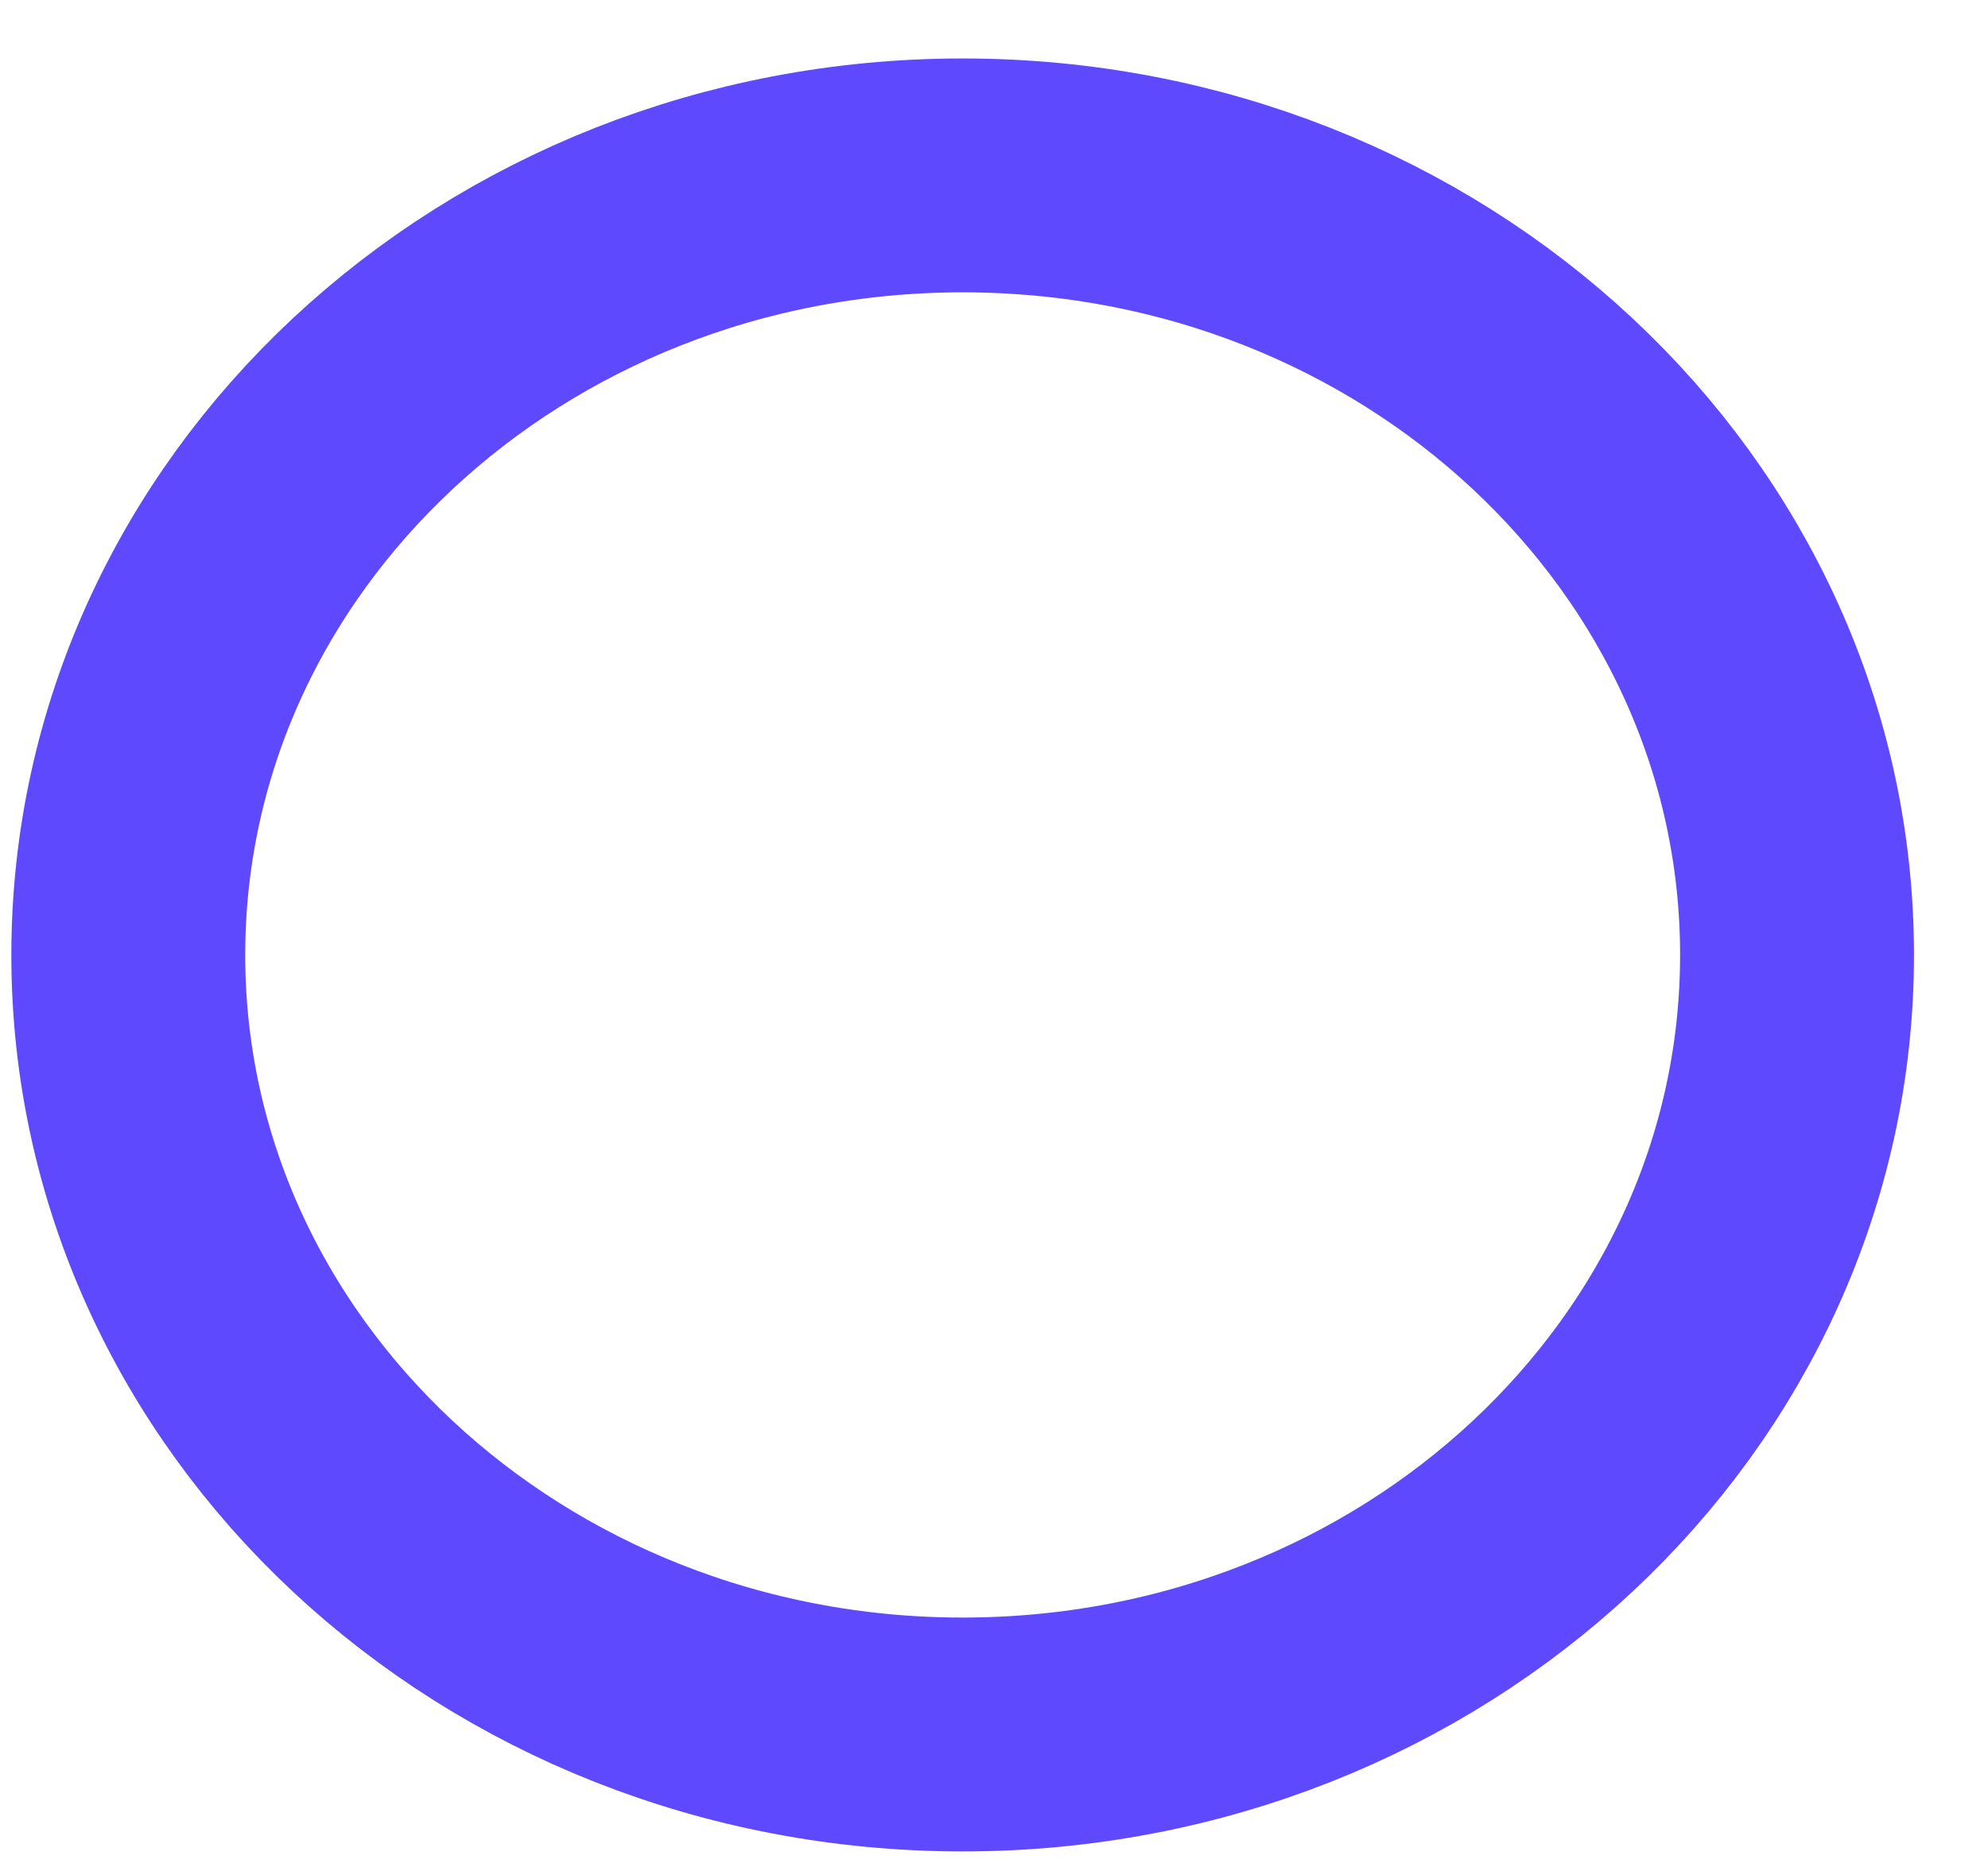
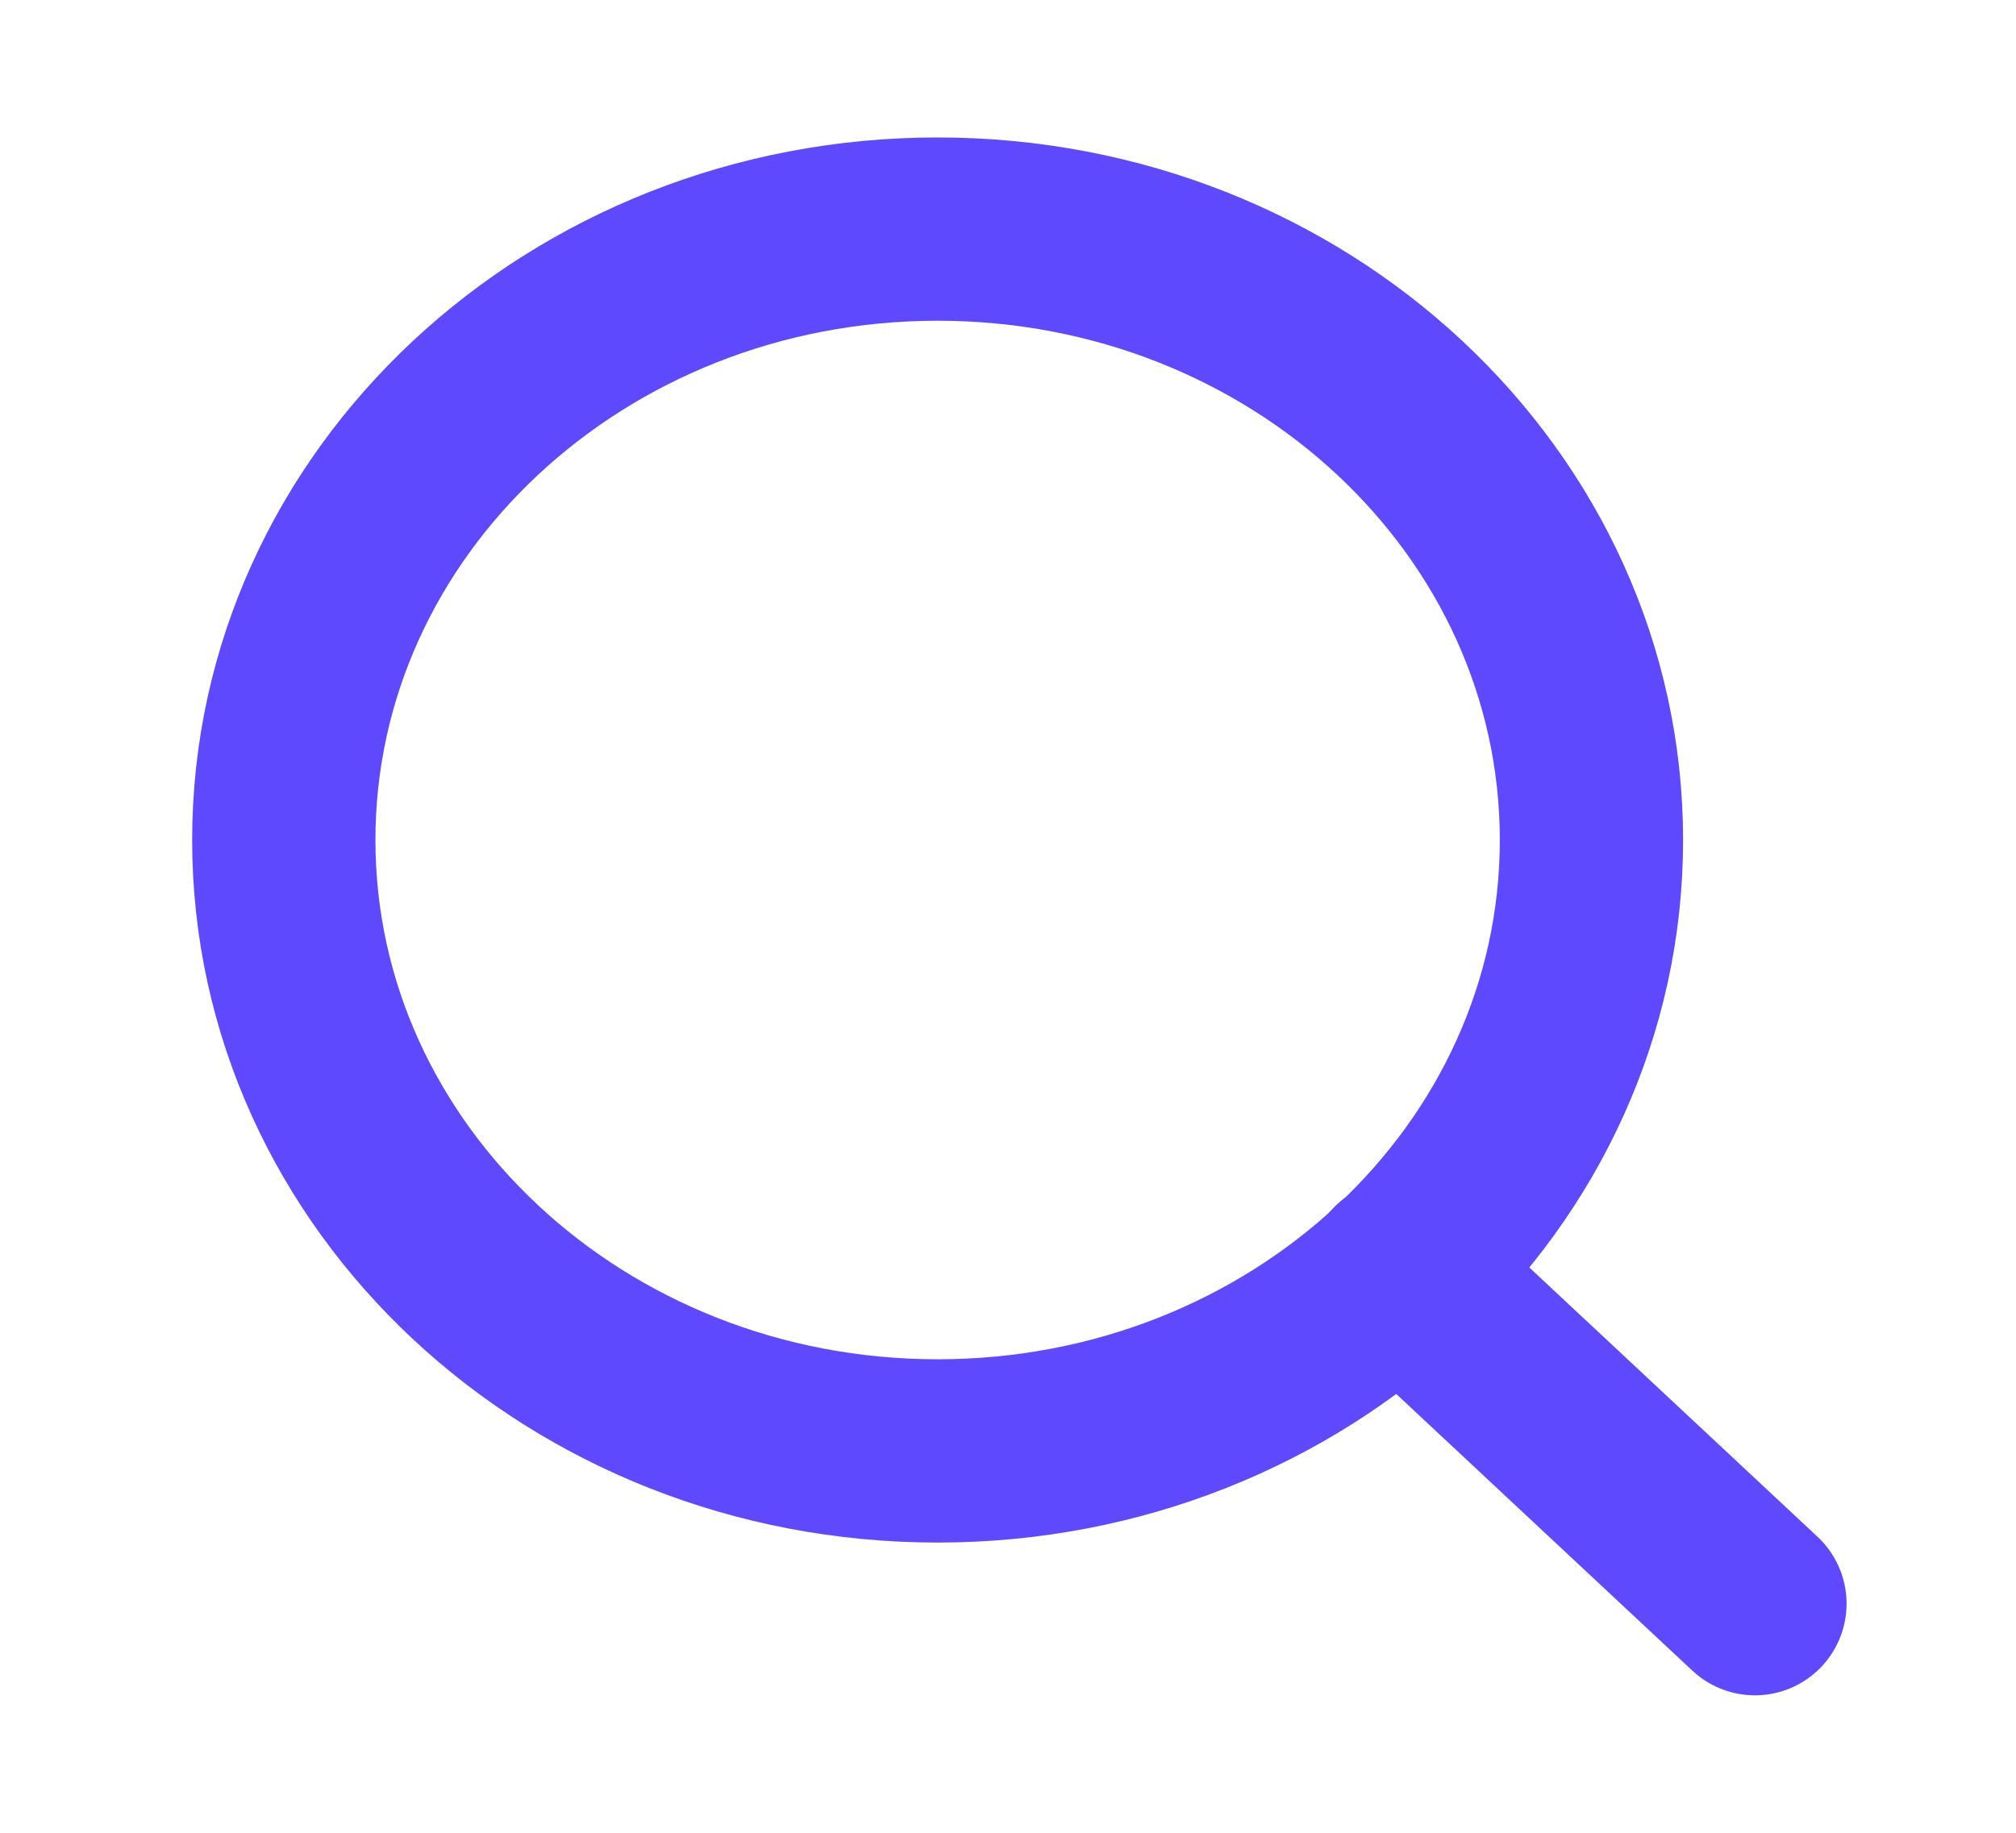
- <svg xmlns="http://www.w3.org/2000/svg" width="17" height="16" viewBox="0 0 17 16" fill="none">
-   <path d="M8.232 14.833C12.173 14.833 15.367 11.849 15.367 8.167C15.367 4.485 12.173 1.5 8.232 1.5C4.292 1.5 1.097 4.485 1.097 8.167C1.097 11.849 4.292 14.833 8.232 14.833Z" stroke="#5E49FF" stroke-width="2" stroke-linecap="round" stroke-linejoin="round" />
+ <svg xmlns="http://www.w3.org/2000/svg" width="22" height="20" viewBox="0 0 22 20" fill="none">
+   <path d="M10.232 15.833C14.173 15.833 17.367 12.849 17.367 9.167C17.367 5.485 14.173 2.5 10.232 2.5C6.292 2.5 3.097 5.485 3.097 9.167C3.097 12.849 6.292 15.833 10.232 15.833Z" stroke="#5E49FF" stroke-width="2" stroke-linecap="round" stroke-linejoin="round" />
+   <path d="M19.151 17.5L15.271 13.875" stroke="#5E49FF" stroke-width="2" stroke-linecap="round" stroke-linejoin="round" />
</svg>
